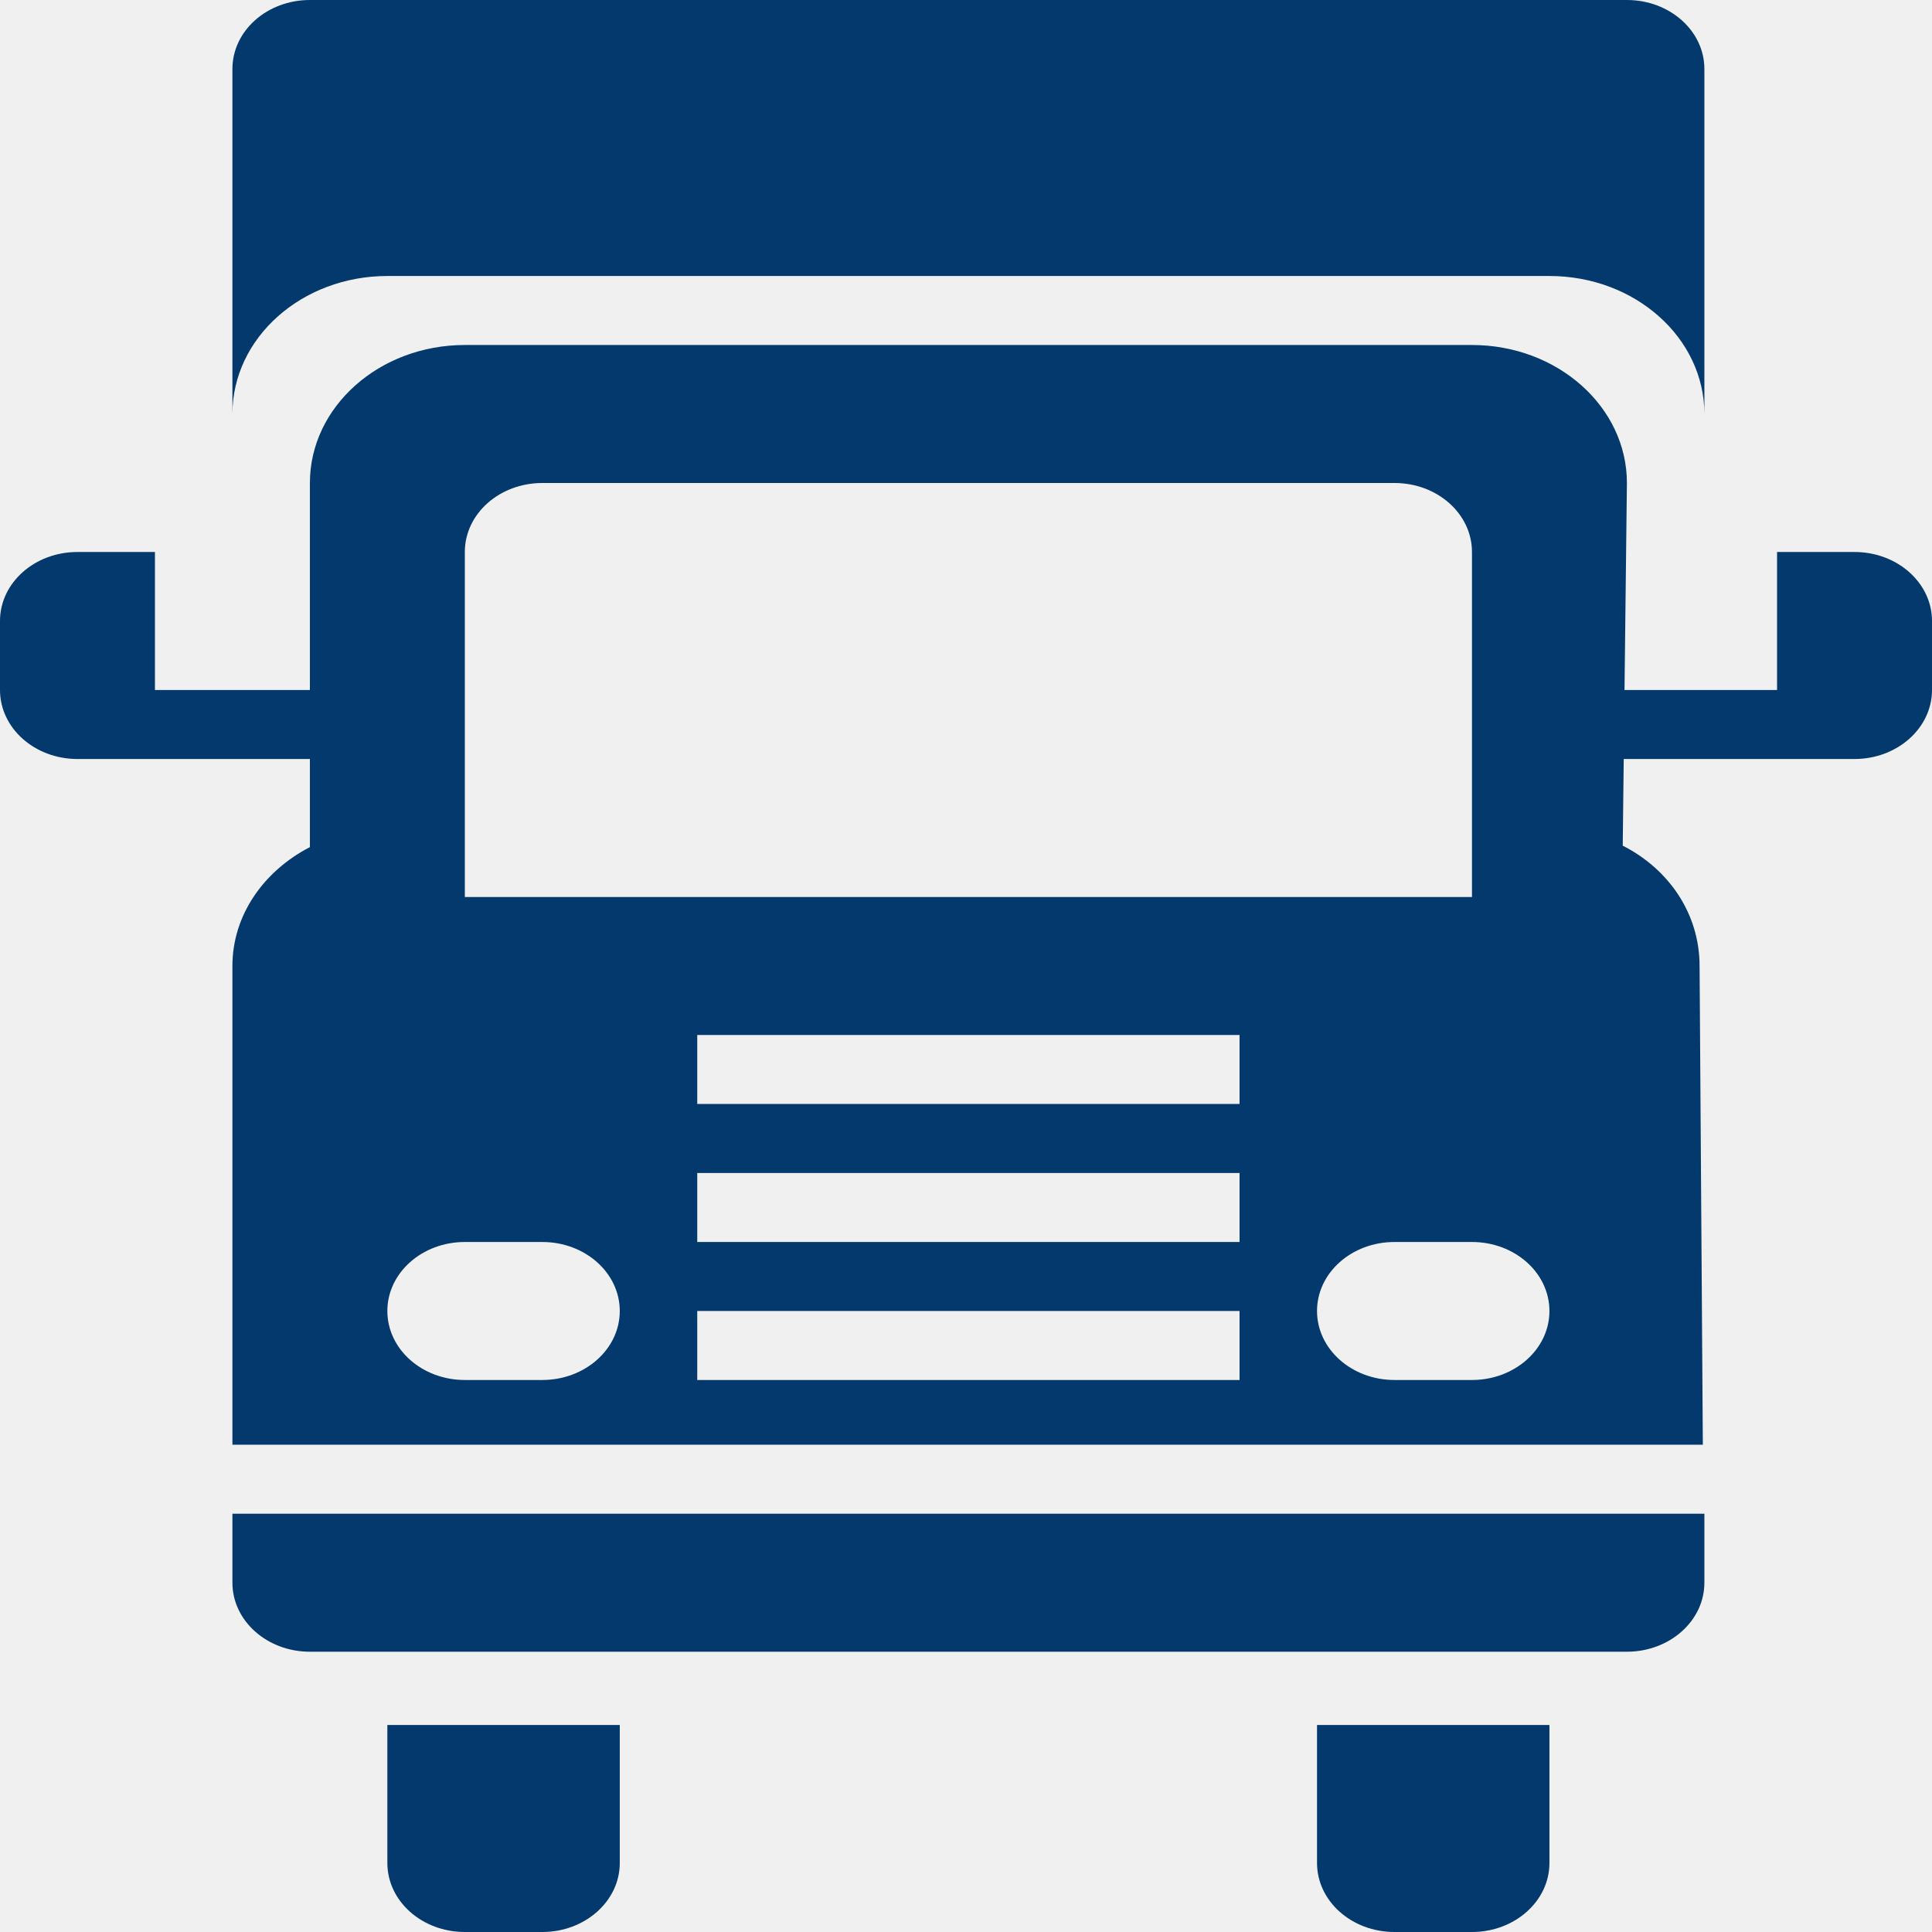
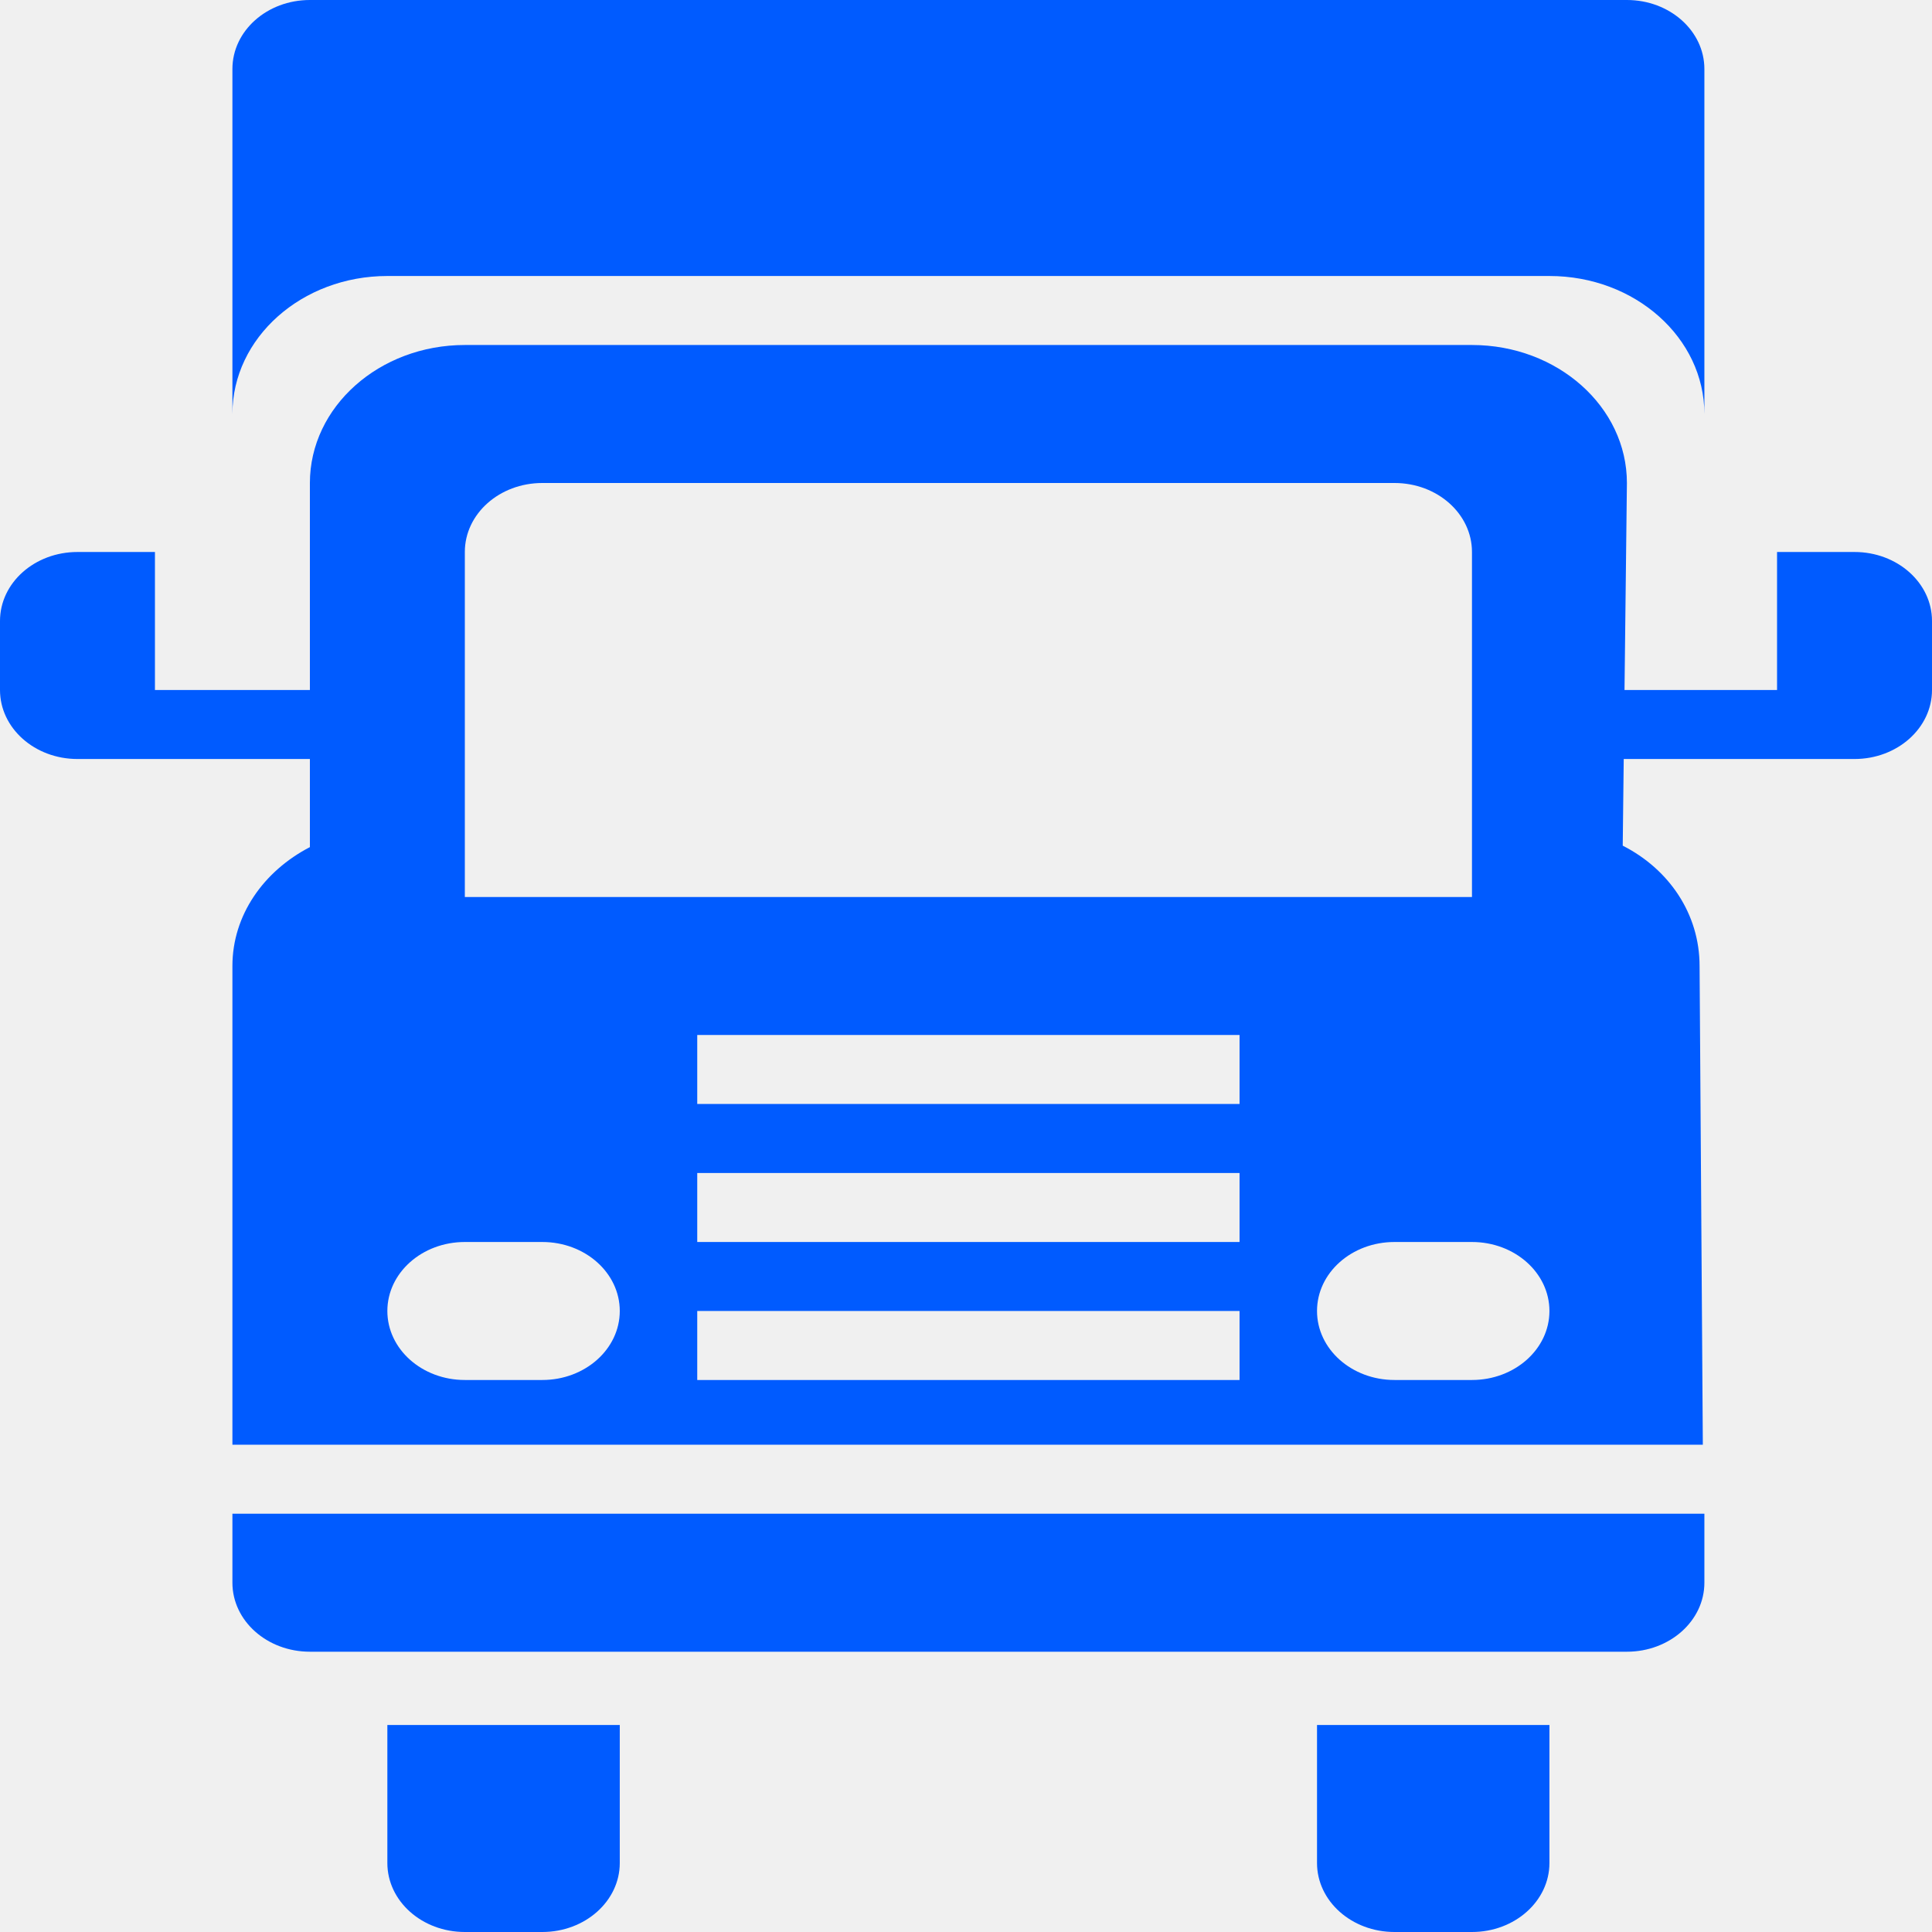
- <svg xmlns="http://www.w3.org/2000/svg" version="1.1" width="1000" height="1000">
-   <svg width="1000" height="1000" viewBox="0 0 1000 1000" fill="none">
-     <path d="M959.899 392.859C937.724 392.859 919.799 392.859 919.799 392.859H840.443L839.923 437.715C863.899 449.894 879.698 473.035 879.698 500L881.384 747.786H120.298V500C120.298 473.643 136.498 450.855 160.398 438.464V392.859H80.199C80.199 392.859 62.234 392.859 40.1 392.859C17.924 392.859 0 376.855 0 357.143V321.428C0 301.677 17.924 285.713 40.1 285.713C62.234 285.713 80.199 285.713 80.199 285.713V357.143H160.398V250C160.398 210.571 196.327 178.571 240.596 178.571H761.89C806.16 178.571 842.086 210.571 842.086 250L840.844 357.143H919.799V285.713C919.799 285.713 937.724 285.713 959.899 285.713C982.032 285.713 1000 301.677 1000 321.428V357.143C1000 376.855 982.032 392.859 959.899 392.859ZM360.894 714.282H641.588V678.572H360.894V714.282ZM360.894 642.856H641.588V607.141H360.894V642.856ZM360.894 571.426H641.588V535.715H360.894V571.426ZM200.497 678.572C200.497 698.284 218.422 714.282 240.596 714.282H280.693C302.831 714.282 320.794 698.284 320.794 678.572C320.794 658.821 302.831 642.856 280.693 642.856H240.596C218.461 642.856 200.497 658.821 200.497 678.572ZM761.89 285.713C761.89 265.964 743.965 250 721.789 250H280.693C258.523 250 240.596 265.964 240.596 285.713V464.284H761.89V285.713ZM761.89 642.856H721.789C699.614 642.856 681.689 658.821 681.689 678.572C681.689 698.284 699.614 714.282 721.789 714.282H761.89C784.022 714.282 801.985 698.284 801.985 678.572C801.985 658.821 784.022 642.856 761.89 642.856ZM801.985 142.857H200.497C156.227 142.857 120.298 174.857 120.298 214.285V35.714C120.298 15.964 138.223 0 160.398 0H842.086C864.224 0 882.187 15.964 882.187 35.714V214.285C882.187 174.857 846.299 142.857 801.985 142.857ZM882.187 819.212C882.187 838.928 864.224 854.927 842.086 854.927H160.398C138.223 854.927 120.298 838.928 120.298 819.212C120.298 799.461 120.298 783.496 120.298 783.496H882.187C882.187 783.496 882.187 799.461 882.187 819.212ZM320.794 964.285C320.794 983.997 302.831 1000 280.693 1000H240.596C218.422 1000 200.497 983.997 200.497 964.285V892.854H320.794V964.285ZM801.985 964.285C801.985 983.997 784.022 1000 761.89 1000H721.789C699.614 1000 681.689 983.997 681.689 964.285V892.854H801.985V964.285Z" fill="#03396C" />
+ <svg xmlns="http://www.w3.org/2000/svg" version="1.1" width="256" height="256">
+   <svg width="256" height="256" viewBox="0 0 256 256" fill="none">
+     <g clip-path="url(#clip0_73_2)">
+       <path d="M245.734 100.572C240.057 100.572 235.468 100.572 235.468 100.572H215.153L215.02 112.055C221.158 115.173 225.203 121.097 225.203 128L225.634 191.433H30.796V128C30.796 121.253 34.944 115.419 41.062 112.247V100.572H20.531C20.531 100.572 15.932 100.572 10.265 100.572C4.589 100.572 0 96.475 0 91.429V82.285C0 77.229 4.589 73.142 10.265 73.142C15.932 73.142 20.531 73.142 20.531 73.142V91.429H41.062V64C41.062 53.906 50.26 45.714 61.593 45.714H195.044C206.377 45.714 215.574 53.906 215.574 64L215.256 91.429H235.468V73.142C235.468 73.142 240.057 73.142 245.734 73.142C251.4 73.142 256 77.229 256 82.285V91.429C256 96.475 251.4 100.572 245.734 100.572ZM92.389 182.856H164.247V173.714H92.389V182.856ZM92.389 164.571H164.247V155.428H92.389V164.571ZM92.389 146.285H164.247V137.143H92.389V146.285ZM51.327 173.714C51.327 178.761 55.916 182.856 61.593 182.856H71.858C77.525 182.856 82.123 178.761 82.123 173.714C82.123 168.658 77.525 164.571 71.858 164.571H61.593C55.926 164.571 51.327 168.658 51.327 173.714ZM195.044 73.142C195.044 68.087 190.455 64 184.778 64H71.858C66.182 64 61.593 68.087 61.593 73.142V118.857H195.044V73.142ZM195.044 164.571H184.778C179.101 164.571 174.512 168.658 174.512 173.714C174.512 178.761 179.101 182.856 184.778 182.856H195.044C200.71 182.856 205.308 178.761 205.308 173.714C205.308 168.658 200.71 164.571 195.044 164.571ZM205.308 36.571H51.327C39.994 36.571 30.796 44.763 30.796 54.857V9.143C30.796 4.087 35.385 0 41.062 0H215.574C221.241 0 225.84 4.087 225.84 9.143V54.857C225.84 44.763 216.652 36.571 205.308 36.571ZM225.84 209.718C225.84 214.766 221.241 218.861 215.574 218.861H41.062C35.385 218.861 30.796 214.766 30.796 209.718C30.796 204.662 30.796 200.575 30.796 200.575H225.84C225.84 200.575 225.84 204.662 225.84 209.718ZM82.123 246.857C82.123 251.903 77.525 256 71.858 256H61.593C55.916 256 51.327 251.903 51.327 246.857V228.571H82.123V246.857ZM205.308 246.857C205.308 251.903 200.71 256 195.044 256H184.778C179.101 256 174.512 251.903 174.512 246.857V228.571H205.308V246.857Z" fill="#005BFF" />
+     </g>
+     <defs>
+       <clipPath id="SvgjsClipPath1011">
+         <rect width="256" height="256" fill="white" />
+       </clipPath>
+     </defs>
  </svg>
  <style>@media (prefers-color-scheme: light) { :root { filter: none; } }
@media (prefers-color-scheme: dark) { :root { filter: none; } }
</style>
</svg>
